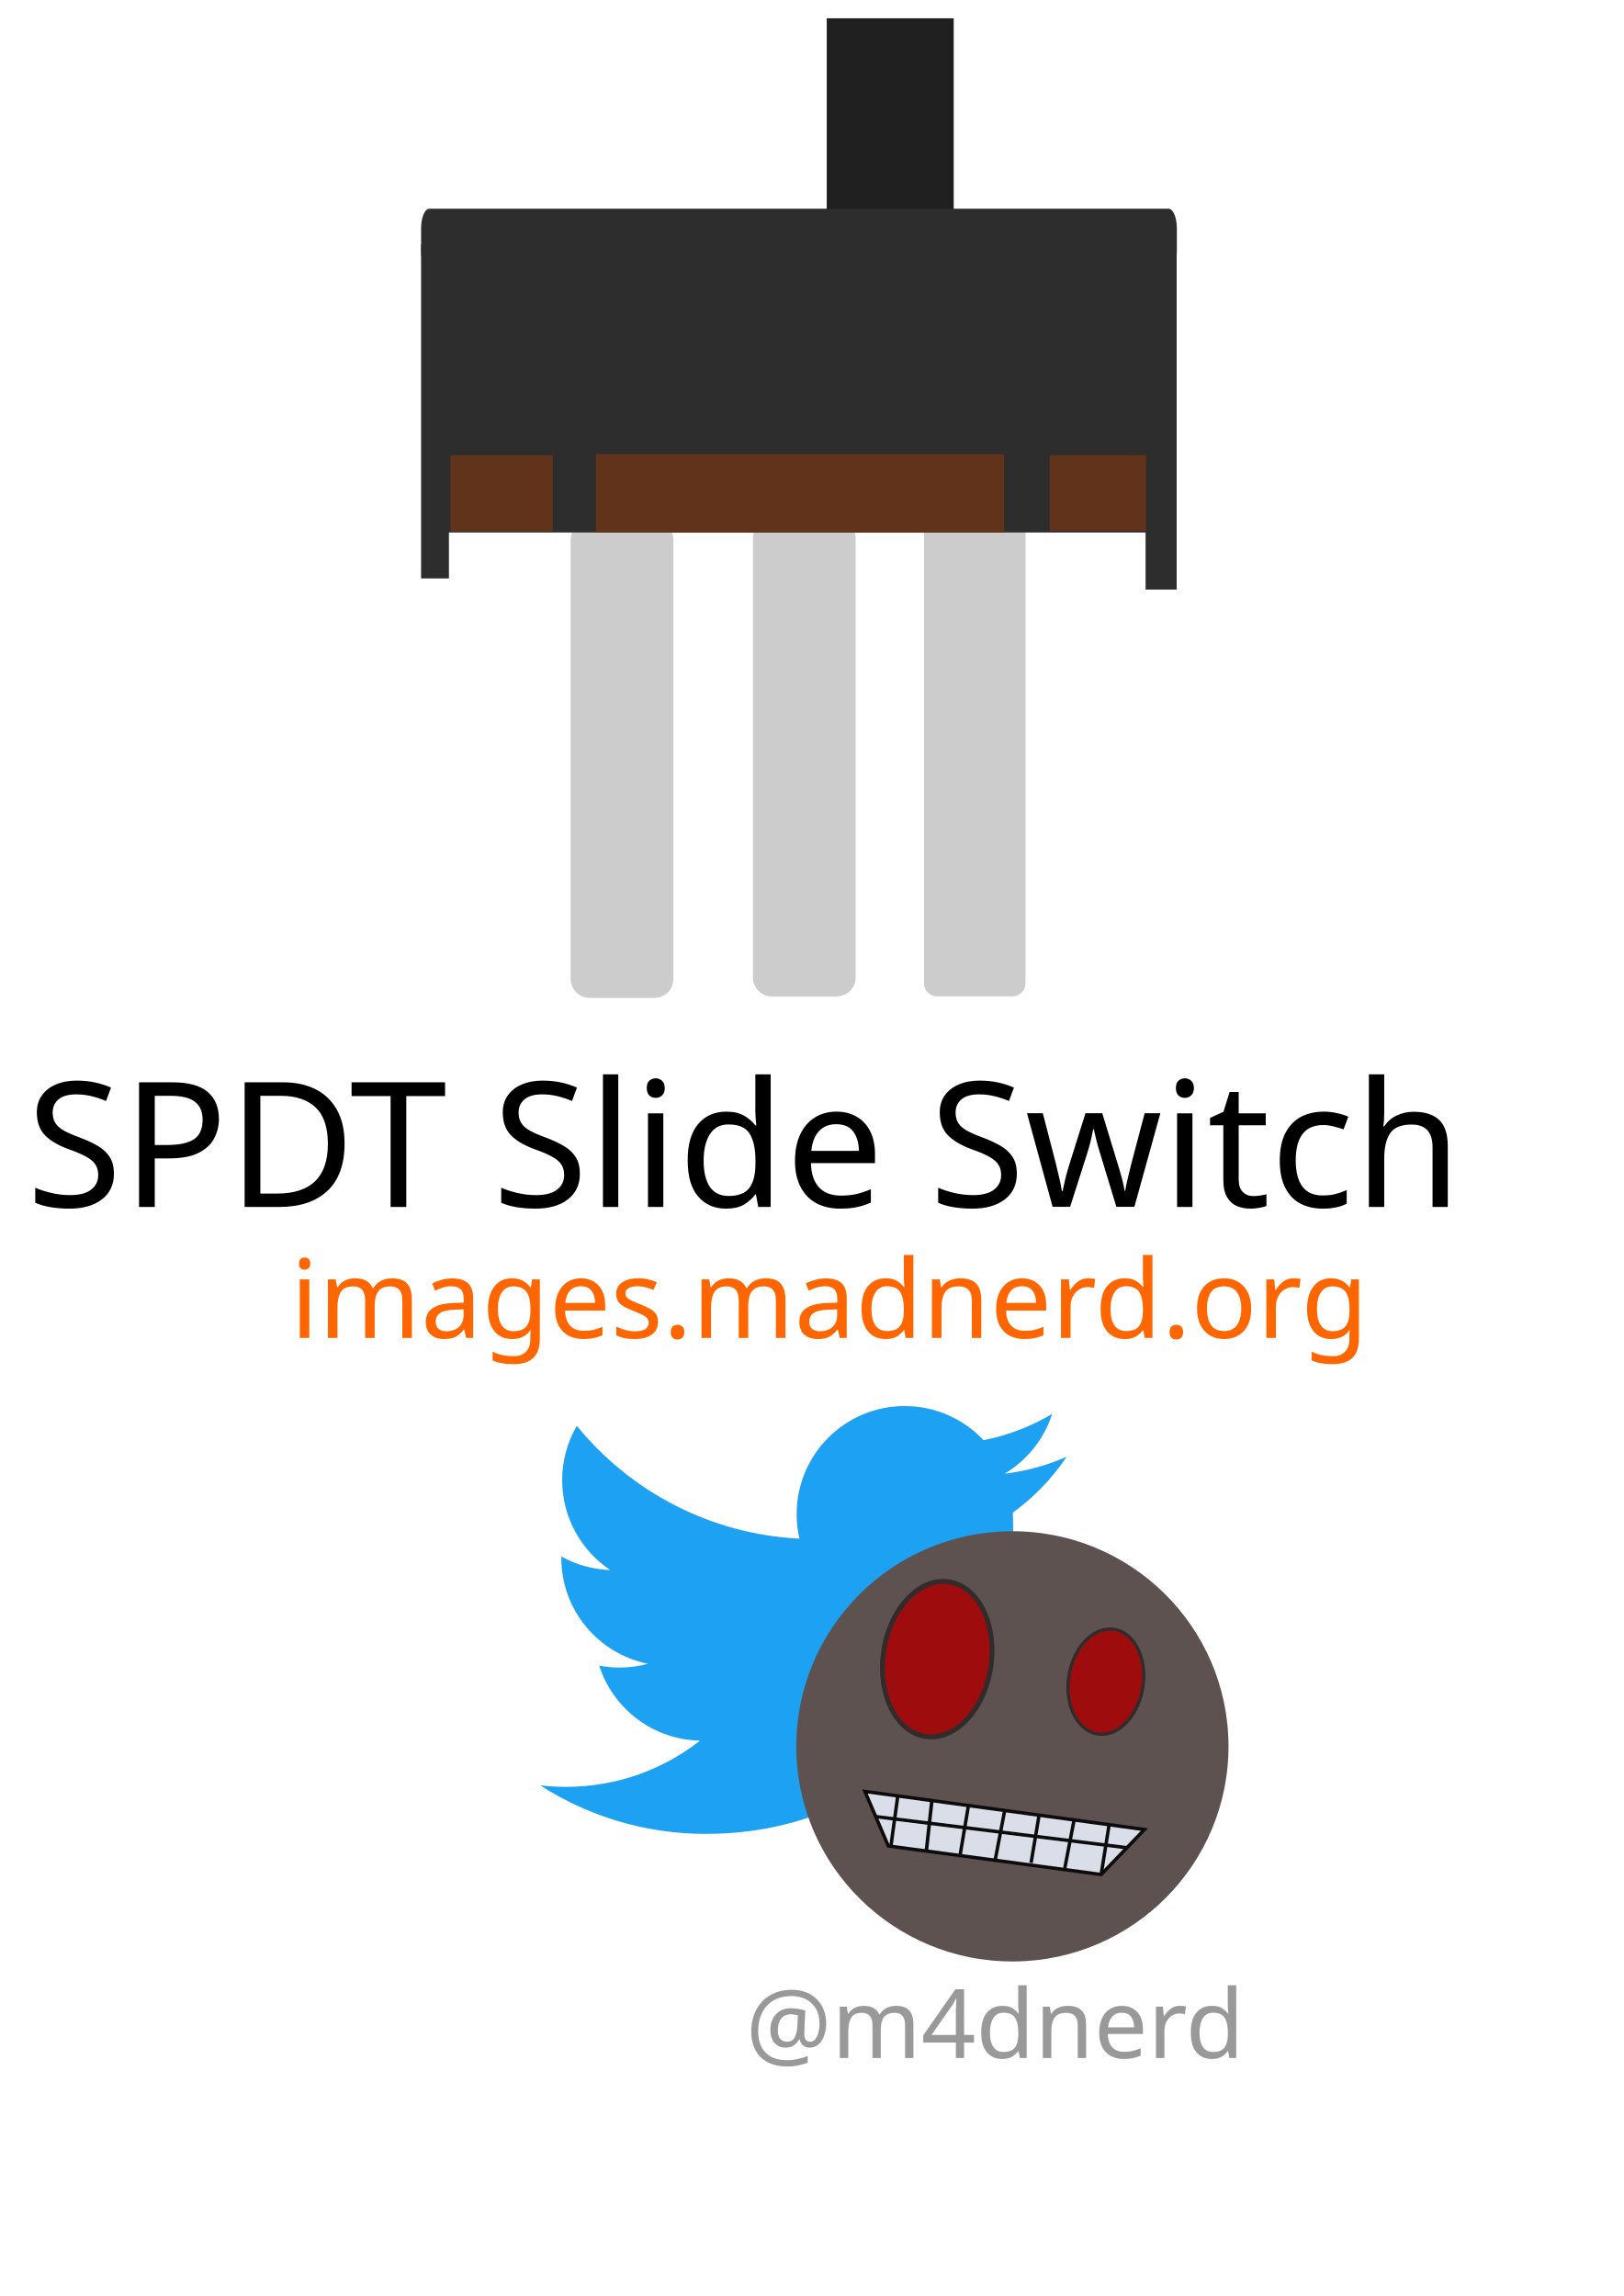
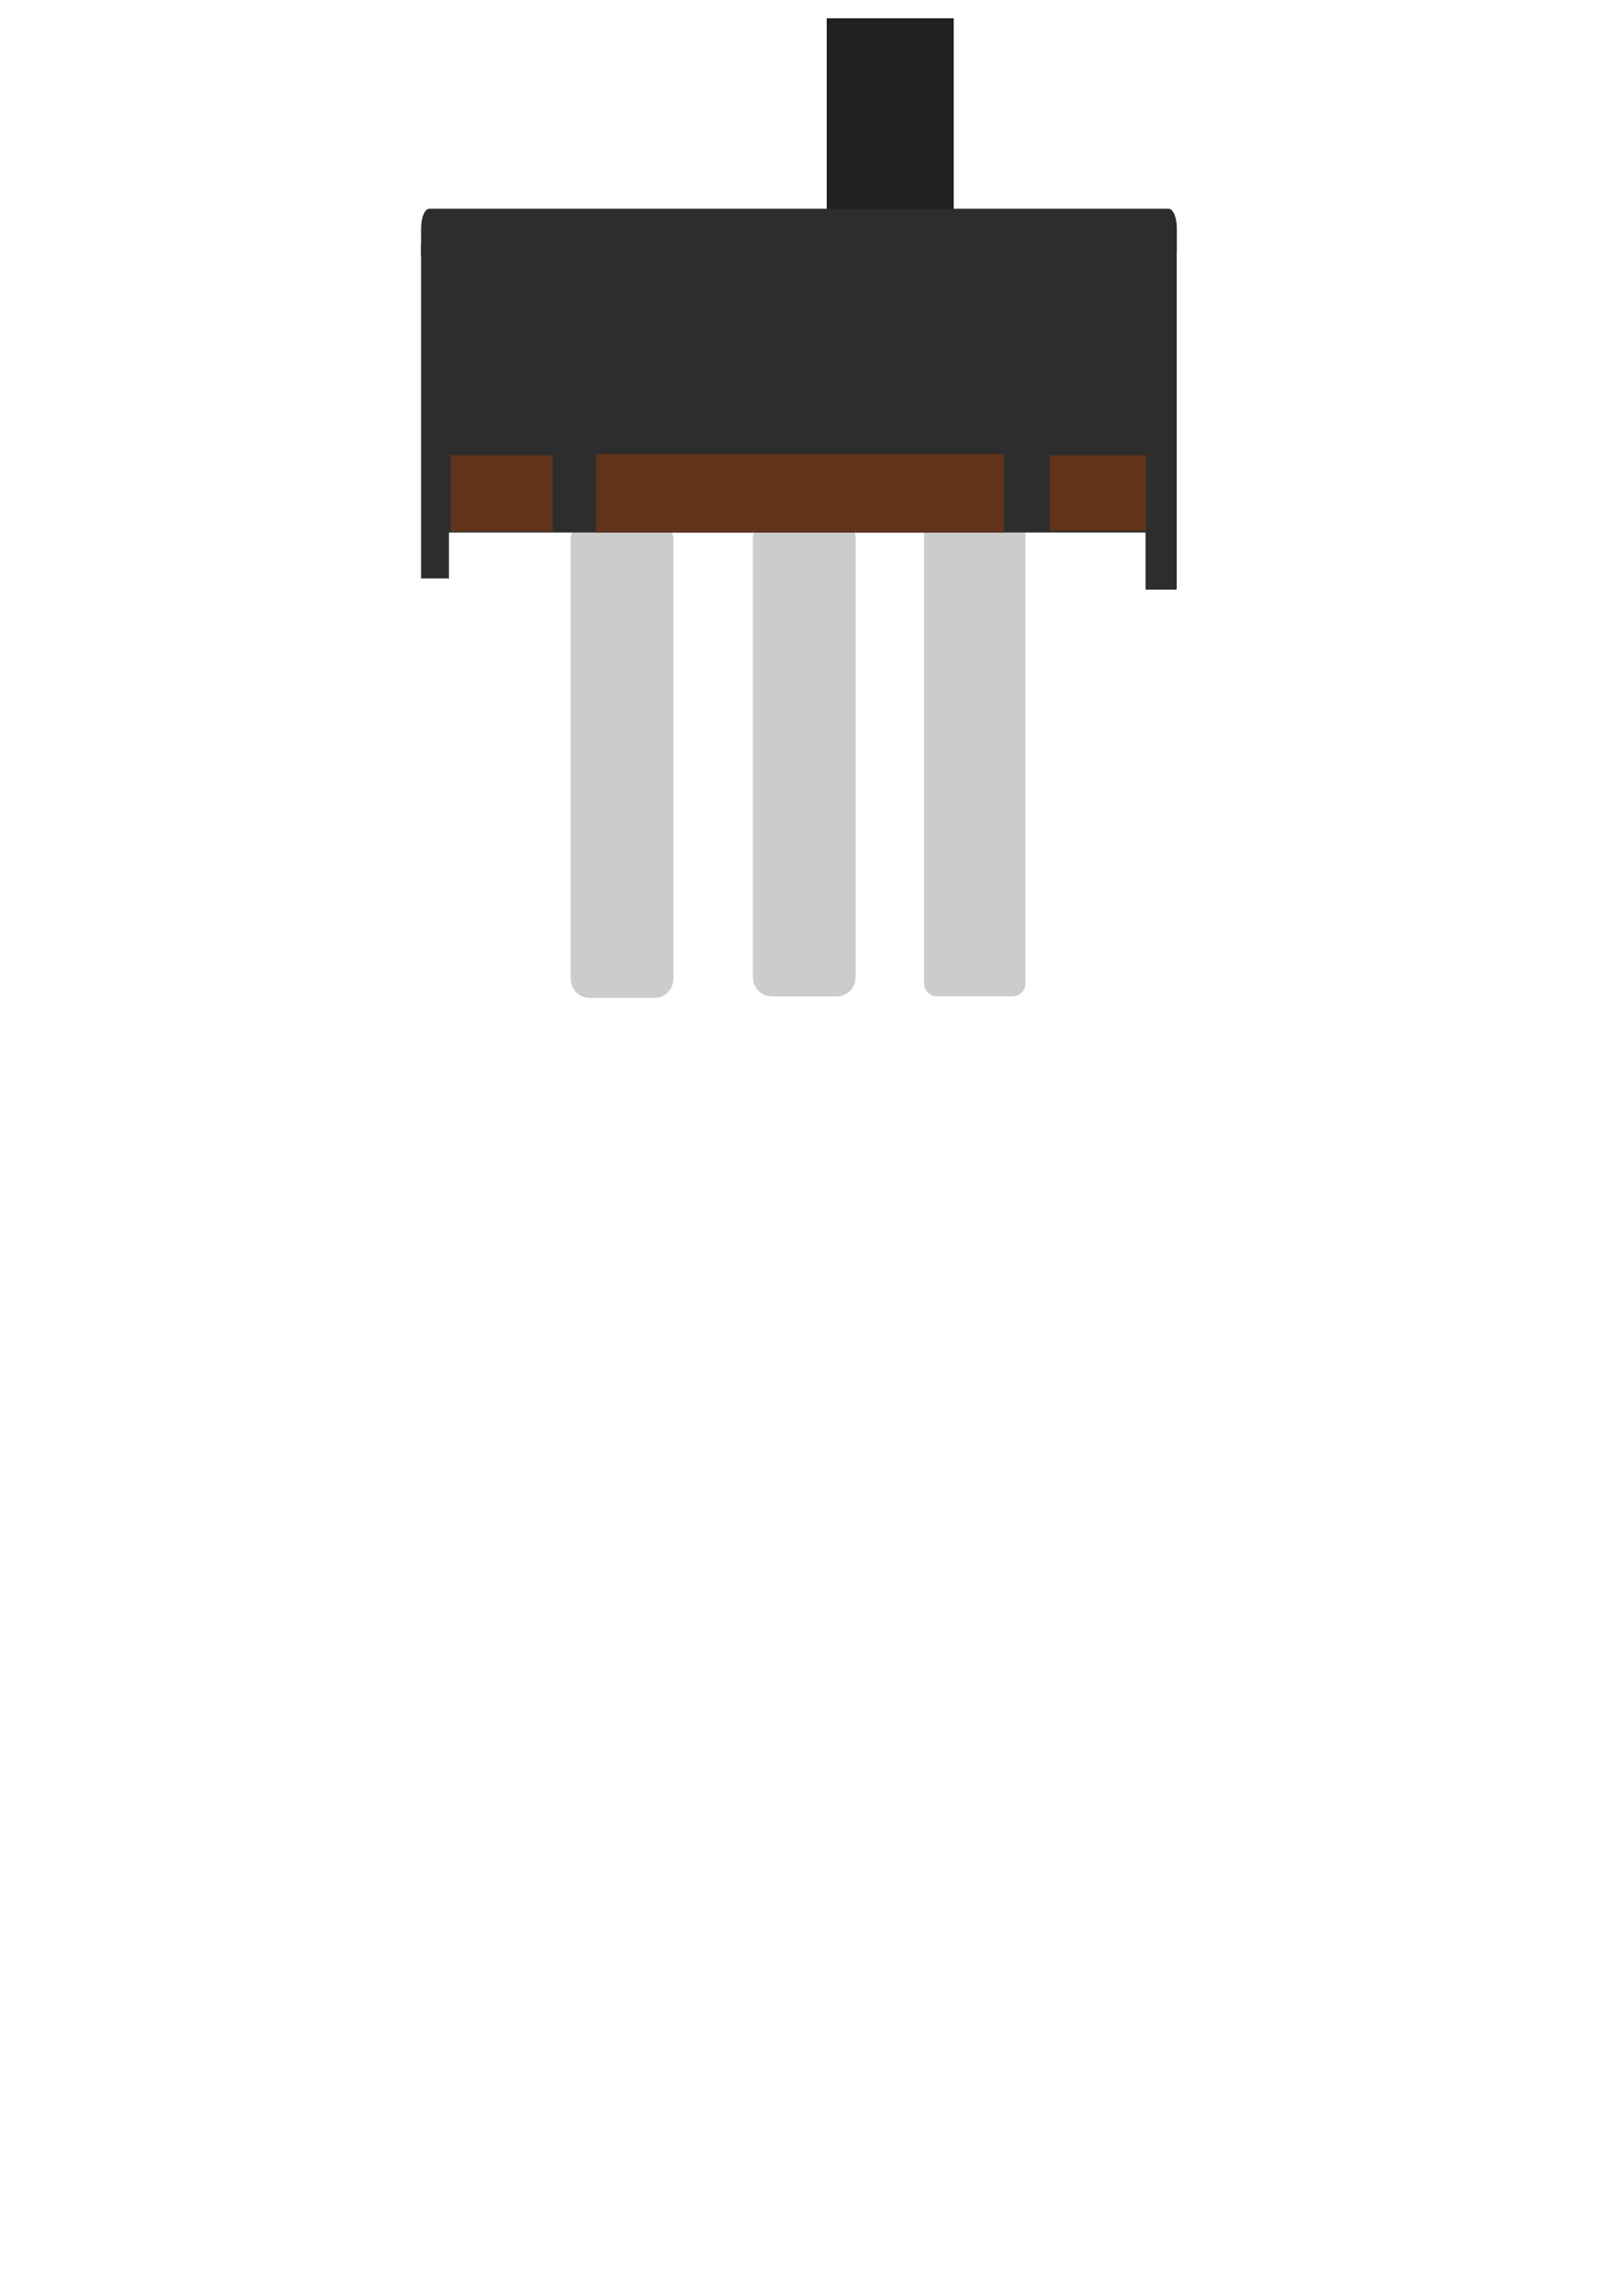
<svg xmlns="http://www.w3.org/2000/svg" width="210mm" height="297mm" viewBox="0 0 210 297" version="1.1" id="svg8047">
  <defs id="defs8041" />
  <g id="layer1">
-     <g transform="translate(5.840977,0.6761567)" id="g213">
-       <g transform="matrix(0.2285102,0,0,0.2285102,-59.41654,50.98567)" id="layer1-1">
-         <path id="path3611" style="fill:#1da1f2;fill-opacity:1;fill-rule:nonzero;stroke:none" d="m 633.898,812.045 c 112.46,0 173.956,-93.168 173.956,-173.956 0,-2.646 -0.054,-5.281 -0.173,-7.903 11.938,-8.63 22.314,-19.4 30.498,-31.66 -10.955,4.869 -22.744,8.147 -35.111,9.626 12.623,-7.569 22.314,-19.543 26.886,-33.817 -11.813,7.003 -24.895,12.093 -38.824,14.841 -11.157,-11.884 -27.041,-19.317 -44.629,-19.317 -33.764,0 -61.144,27.381 -61.144,61.132 0,4.798 0.536,9.465 1.585,13.941 -50.815,-2.557 -95.874,-26.886 -126.025,-63.88 -5.251,9.035 -8.279,19.531 -8.279,30.73 0,21.212 10.794,39.938 27.208,50.893 -10.031,-0.31 -19.454,-3.063 -27.69,-7.647 -0.009,0.257 -0.009,0.507 -0.009,0.781 0,29.61 21.075,54.332 49.051,59.934 -5.138,1.401 -10.543,2.152 -16.122,2.152 -3.934,0 -7.766,-0.387 -11.491,-1.103 7.784,24.293 30.355,41.971 57.115,42.465 -20.926,16.402 -47.287,26.171 -75.937,26.171 -4.929,0 -9.798,-0.28 -14.584,-0.846 27.059,17.344 59.189,27.464 93.722,27.464" />
-       </g>
-       <text id="text1370" y="265.542" x="90.607" style="font-style:normal;font-weight:normal;font-size:12.375px;line-height:1.25;font-family:sans-serif;letter-spacing:0px;word-spacing:0px;fill:#999999;fill-opacity:1;stroke:none;stroke-width:0.58" xml:space="preserve">
-         <tspan style="fill:#999999;stroke-width:0.58" y="265.542" x="90.607" id="tspan1368">@m4dnerd</tspan>
-       </text>
-       <g transform="matrix(1.674976,0,0,1.674976,-348.7814,4.420724)" id="g1467">
-         <path style="opacity:1;fill:#5d5250;fill-opacity:1;stroke:#000000;stroke-width:0.407;stroke-miterlimit:4;stroke-dasharray:0.407, 0.407;stroke-dashoffset:0;stroke-opacity:0" id="path498-7" d="m 299.602,131.729 a 16.687,16.613 0 0 1 -16.591,16.708 16.687,16.613 0 0 1 -16.783,-16.517 16.687,16.613 0 0 1 16.591,-16.708 16.687,16.613 0 0 1 16.783,16.517" />
-         <ellipse style="opacity:1;fill:#9f0c0d;fill-opacity:1;stroke:#312c2b;stroke-width:0.255;stroke-miterlimit:4;stroke-dasharray:none;stroke-dashoffset:0;stroke-opacity:1" id="path500-2-3" transform="matrix(0.9734928,0.2287174,-0.1941435,0.9809731,0,0)" cx="309.429" cy="57.143" rx="2.89" ry="4.087" />
-         <ellipse style="opacity:1;fill:#9f0c0d;fill-opacity:1;stroke:#312c2b;stroke-width:0.374;stroke-miterlimit:4;stroke-dasharray:none;stroke-dashoffset:0;stroke-opacity:1" id="path500-2-0-4" transform="matrix(0.9724359,0.2331705,-0.1903723,0.981712,0,0)" cx="296.14" cy="57.083" rx="4.19" ry="6.036" />
-         <g id="g1366-5" transform="rotate(-180,265.4235,149.1698)">
-           <path id="path1337-0" d="m 237.736,160.091 3.341,-3.474 16.437,2.205 1.804,4.21 z" style="fill:#dadee8;fill-opacity:1;stroke:#0c0c0d;stroke-width:0.265px;stroke-linecap:butt;stroke-linejoin:miter;stroke-opacity:1" />
-           <path id="path1339-9" d="M 258.516,161.093 239.106,158.688" style="fill:#dadee8;fill-opacity:1;stroke:#0c0c0d;stroke-width:0.265px;stroke-linecap:butt;stroke-linejoin:miter;stroke-opacity:1" />
-           <path id="path1341-3" d="m 241.077,156.617 -0.635,3.976" style="fill:#dadee8;fill-opacity:1;stroke:#0c0c0d;stroke-width:0.265px;stroke-linecap:butt;stroke-linejoin:miter;stroke-opacity:1" />
-           <path id="path1343-8" d="m 243.883,157.118 -0.702,3.642" style="fill:#dadee8;fill-opacity:1;stroke:#0c0c0d;stroke-width:0.265px;stroke-linecap:butt;stroke-linejoin:miter;stroke-opacity:1" />
-           <path id="path1345-6" d="m 246.489,157.519 -0.601,3.575" style="fill:#dadee8;fill-opacity:1;stroke:#0c0c0d;stroke-width:0.265px;stroke-linecap:butt;stroke-linejoin:miter;stroke-opacity:1" />
-           <path id="path1347-3" d="m 249.262,157.719 -0.735,3.842" style="fill:#dadee8;fill-opacity:1;stroke:#0c0c0d;stroke-width:0.265px;stroke-linecap:butt;stroke-linejoin:miter;stroke-opacity:1" />
-           <path id="path1349-0" d="m 251.968,158.12 -0.635,3.775" style="fill:#dadee8;fill-opacity:1;stroke:#0c0c0d;stroke-width:0.265px;stroke-linecap:butt;stroke-linejoin:miter;stroke-opacity:1" />
-           <path id="path1351-3" d="m 254.573,158.453 -0.432,3.944" style="fill:#dadee8;fill-opacity:1;stroke:#0c0c0d;stroke-width:0.273px;stroke-linecap:butt;stroke-linejoin:miter;stroke-opacity:1" />
-           <path id="path1355-8" d="m 257.314,158.788 -0.535,3.909" style="fill:#dadee8;fill-opacity:1;stroke:#0c0c0d;stroke-width:0.265px;stroke-linecap:butt;stroke-linejoin:miter;stroke-opacity:1" />
-         </g>
-       </g>
-       <text id="text3395" y="172.396" x="31.727" style="font-style:normal;font-weight:normal;font-size:14.119px;line-height:1.25;font-family:sans-serif;letter-spacing:0px;word-spacing:0px;fill:#ff6600;fill-opacity:1;stroke:none;stroke-width:0.441" xml:space="preserve">
-         <tspan style="fill:#ff6600;stroke-width:0.441" y="172.396" x="31.727" id="tspan3393">images.madnerd.org</tspan>
-       </text>
-     </g>
    <rect style="opacity:1;fill:#cccccc;fill-opacity:1;stroke:#cccccc;stroke-width:1.943;stroke-miterlimit:4;stroke-dasharray:none;stroke-opacity:1" id="rect36715-2" width="11.344" height="59.806" x="74.779" y="68.309" rx="1.477" />
    <rect style="opacity:1;fill:#cccccc;fill-opacity:1;stroke:#cccccc;stroke-width:1.943;stroke-miterlimit:4;stroke-dasharray:none;stroke-opacity:1" id="rect36715" width="11.344" height="59.806" x="98.348" y="68.117" rx="1.477" />
    <rect style="opacity:1;fill:#cccccc;fill-opacity:1;stroke:#cccccc;stroke-width:2.105;stroke-miterlimit:4;stroke-dasharray:none;stroke-opacity:0" id="rect36717" width="13.125" height="61.731" x="119.506" y="67.149" rx="1.67" />
    <rect style="opacity:1;fill:#2d2d2d;fill-opacity:1;stroke:#000000;stroke-width:1.361;stroke-miterlimit:4;stroke-dasharray:none;stroke-opacity:0" id="rect36124" width="3.603" height="43.19" x="54.459" y="31.634" />
    <rect style="opacity:1;fill:#2d2d2d;fill-opacity:1;stroke:#2d2d2d;stroke-width:1.232;stroke-miterlimit:4;stroke-dasharray:none;stroke-opacity:1" id="rect36124-4" width="2.79" height="45.707" x="148.779" y="29.943" />
    <rect style="opacity:1;fill:#2d2d2d;fill-opacity:1;stroke:#000000;stroke-width:1.701;stroke-miterlimit:4;stroke-dasharray:none;stroke-opacity:0" id="rect36124-0" width="90.619" height="37.945" x="57.815" y="30.935" />
    <rect style="opacity:1;fill:#61331a;fill-opacity:1;stroke:#000000;stroke-width:1.973;stroke-miterlimit:4;stroke-dasharray:none;stroke-opacity:0" id="rect36699" width="13.211" height="9.847" x="58.28" y="58.881" />
    <rect style="opacity:1;fill:#61331a;fill-opacity:1;stroke:#000000;stroke-width:1.836;stroke-miterlimit:4;stroke-dasharray:none;stroke-opacity:0" id="rect36701" width="52.795" height="10.138" x="77.06" y="58.74" />
    <rect style="opacity:1;fill:#2d2d2d;fill-opacity:1;stroke:#000000;stroke-width:1.711;stroke-miterlimit:4;stroke-dasharray:none;stroke-opacity:0" id="rect36709" width="97.746" height="8.013" x="54.461" y="27" ry="2.535" rx="1.065" />
    <rect style="opacity:1;fill:#202020;fill-opacity:1;stroke:#000000;stroke-width:2.023;stroke-miterlimit:4;stroke-dasharray:none;stroke-opacity:0" id="rect36711" width="16.425" height="24.708" x="106.924" y="2.365" rx="0" ry="0" />
    <rect style="opacity:1;fill:#61331a;fill-opacity:1;stroke:#000000;stroke-width:1.91;stroke-miterlimit:4;stroke-dasharray:none;stroke-opacity:0" id="rect36699-3" width="12.466" height="9.785" x="135.771" y="58.875" />
-     <text xml:space="preserve" style="font-style:normal;font-weight:normal;font-size:22.57px;line-height:1.25;font-family:sans-serif;letter-spacing:0px;word-spacing:0px;fill:#000000;fill-opacity:1;stroke:none;stroke-width:0.353" x="3.408" y="156.123" id="text873">
-       <tspan id="tspan871" x="3.408" y="156.123" style="font-size:22.57px;stroke-width:0.353">SPDT Slide Switch</tspan>
-     </text>
  </g>
</svg>
